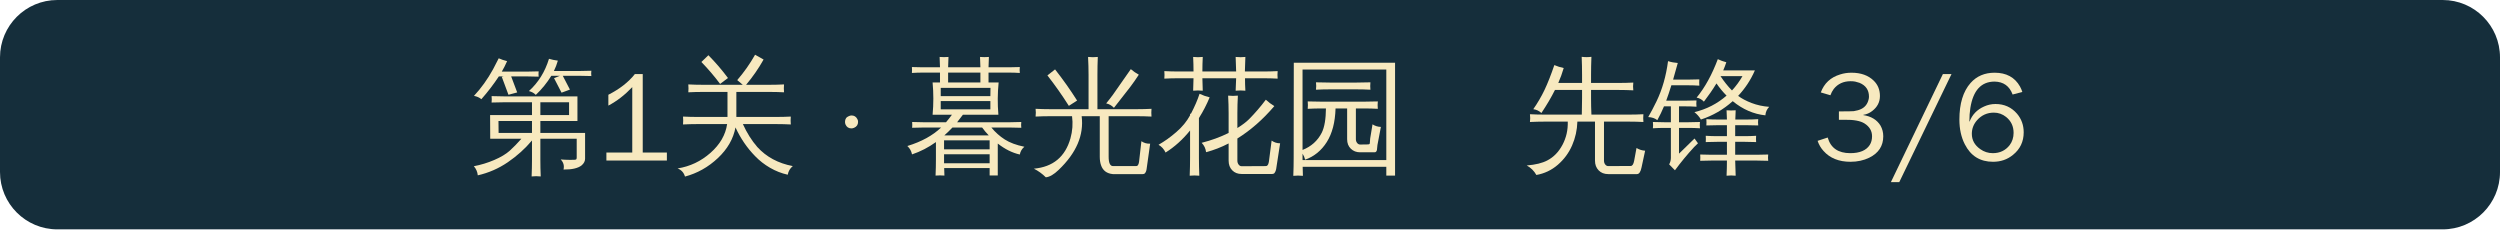
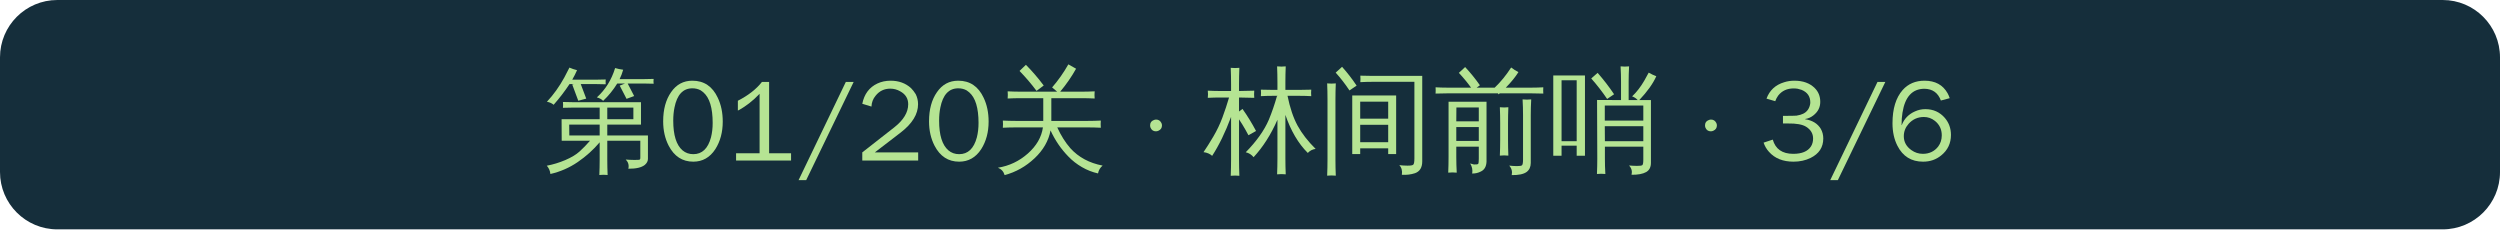
<svg xmlns="http://www.w3.org/2000/svg" width="218" height="20" viewBox="0 0 218 20">
  <rect width="218" height="20" rx="5" fill="#152e3b" />
-   <g fill="#f7e9bf" aria-label="第1关 · 暮光花园   先锋 3/6">
-     <path d="M158 369H498V473H267Q219 473 170 471Q173 497 170 523Q219 521 267 521H867V321H566V224H929V15Q929 -15 901 -39Q857 -74 754 -73Q765 -26 731 9Q762 6 807.5 5.5Q853 5 857.0 9.5Q861 14 861 24V177H566V8Q566 -60 569 -129Q532 -125 495 -129Q498 -60 498 8V163Q414 63 302.0 -13.5Q190 -90 58 -120Q54 -78 26 -46Q111 -30 191.5 4.5Q272 39 318.0 80.5Q364 122 412 177H159ZM498 224V321H226L227 224ZM566 369H799V473H566ZM636 826Q669 816 708 811Q696 768 676 727H886Q933 727 980 729Q977 707 980 686Q933 688 886 688H748L806 576L738 551L677 669L725 688H655Q602 602 529 533Q508 555 473 564Q588 668 636 826ZM228 830Q259 816 296 807Q277 763 253 722H459Q506 722 552 724Q550 702 552 681Q506 683 459 683H329L378 553L307 534L253 679L268 683H229Q164 585 87 498Q64 518 27 525Q115 619 182 741Z" transform="translate(41.03955 14) scale(0.01074219 -0.01074219)" />
-     <path d="M569 0H78V65H288V596Q197 500 94 446V534Q233 605 309 702H373V65H569Z" transform="translate(52.03955 14) scale(0.01074219 -0.01074219)" />
-     <path d="M202 296Q144 296 86 293Q89 325 86 357Q144 354 202 354H447V557H246Q187 557 129 554Q132 586 129 618Q187 615 246 615H571L526 653Q609 749 671 859L740 820Q679 711 598 615H789Q848 615 906 618Q903 586 906 554Q848 557 789 557H519V354H844Q903 354 961 357Q958 325 961 293Q903 296 844 296H572Q621 188 689 110Q799 -11 977 -45Q944 -72 936 -115Q860 -98 792.0 -58.5Q724 -19 672 35Q573 136 512 269Q486 130 369.0 20.0Q252 -90 102 -130Q88 -82 42 -64Q193 -40 309.0 62.5Q425 165 444 296ZM387 622Q317 716 235 800L292 855Q378 768 451 670Z" transform="translate(58.63525 14) scale(0.01074219 -0.01074219)" />
-     <path d="M176 314Q176 280 144 266Q133 261 122 261Q88 261 74 293Q70 303 70 314Q70 349 102 361Q113 366 123 366Q155 366 170 337Q176 327 176 314Z" transform="translate(72.9331 14) scale(0.01074219 -0.01074219)" />
-     <path d="M325 -122Q289 -119 253 -122Q256 -56 256 11V150Q164 84 62 50Q54 90 24 118Q195 170 298 268H151Q107 268 63 266Q65 290 63 313Q107 311 151 311H338Q362 339 386 372H229Q241 503 229 634H289V714H149Q105 714 61 711Q63 735 61 759Q105 757 149 757H289Q288 799 286 841Q322 838 358 841Q356 795 355 757H617Q616 799 614 841Q650 838 686 841Q684 795 683 757H848Q893 757 937 759Q934 735 937 711Q893 714 848 714H683V634H765Q752 503 763 372H475Q452 341 428 311H860Q904 311 949 313Q946 290 949 266Q904 268 860 268H706Q754 210 815.0 171.0Q876 132 974 112Q944 87 937 49Q846 69 758 138V-121H692V-61H323Q323 -92 325 -122ZM692 91V164H322Q322 128 322 91ZM692 51H322V-22H692ZM324 204H685Q655 235 631 268H390Q358 234 324 204ZM295 590V523H698L699 590ZM295 483V416H698V483ZM617 634V714H355V634Z" transform="translate(78.86279 14) scale(0.01074219 -0.01074219)" />
-     <path d="M668 -110Q594 -103 572 -37Q562 -8 562 31V360H415Q444 130 228 -76Q170 -132 124 -136Q81 -93 27 -66Q260 -45 324 180Q349 269 337 360H158Q100 360 41 357Q45 389 41 420Q100 417 158 417H471V694Q471 768 467 841Q507 837 546 841Q543 768 543 694V417H865Q924 417 982 420Q979 389 982 357Q924 360 865 360H634V31Q634 -45 670 -45H856Q867 -45 870.5 -39.0Q874 -33 876.0 -29.5Q878 -26 879.0 -19.5Q880 -13 881 -9L900 157Q932 135 971 137L942 -70Q939 -92 927 -105Q921 -110 911 -110ZM814 742Q844 716 879 697Q846 646 809 597L677 428Q651 456 614 464Q643 499 670 536ZM311 444Q230 572 137 691L199 740Q295 618 378 487Z" transform="translate(89.86279 14) scale(0.01074219 -0.01074219)" />
-     <path d="M655 -1Q655 -19 665.0 -32.5Q675 -46 690 -46L884 -45Q895 -45 899.0 -39.5Q903 -34 905.0 -30.5Q907 -27 908.5 -19.5Q910 -12 911 -8L933 162Q964 140 1002 140L970 -68Q966 -90 954 -104Q947 -109 937 -109H689Q642 -109 613.0 -79.0Q584 -49 584 -1V139Q496 93 401 68Q396 112 365 144Q483 174 584 224V383Q584 455 580 527Q620 523 659 527Q655 455 655 383V264Q715 301 750 336Q824 411 886 494Q918 464 955 442Q816 279 655 179ZM346 -123Q307 -119 268 -123Q271 -50 271 22V244Q181 133 72 65Q53 106 15 128Q90 171 159 231Q231 293 271 367V380H278Q324 468 348 542Q388 523 430 513Q393 424 343 345V22Q343 -50 346 -123ZM720 567Q681 571 641 567Q644 618 645 668H371Q372 617 374 567Q335 571 296 567Q298 618 299 668H173Q117 668 62 665Q65 695 62 726Q117 723 173 723H299Q299 782 296 841Q335 837 374 841Q371 781 371 723H645Q644 782 641 841Q681 837 720 841Q717 781 716 723H870Q926 723 982 726Q979 695 982 665Q926 668 870 668H717Q717 617 720 567Z" transform="translate(100.8628 14) scale(0.01074219 -0.01074219)" />
-     <path d="M627 67Q582 67 552.0 96.0Q522 125 522 173V423H428Q423 255 357.0 150.5Q291 46 181 7Q175 33 160 56V4Q160 4 840 4V739H160V86Q266 128 316 226Q349 293 350 423H314Q258 423 202 420Q205 450 202 480Q258 478 314 478H660Q716 478 771 480Q768 450 771 420Q716 423 660 423H593V173Q593 156 603.0 143.0Q613 130 628 130L693 131Q703 131 706 139Q708 158 709 179L728 294Q759 274 796 273L768 126L764 87Q763 80 758.5 73.5Q754 67 745 67ZM711 635Q708 605 711 575Q655 578 599 578H381Q325 578 269 575Q273 605 269 635Q325 633 381 633H599Q655 633 711 635ZM163 -124Q124 -120 85 -124Q88 -51 88 21L89 794H911V-122H840V-51H161Q161 -87 163 -124Z" transform="translate(111.8628 14) scale(0.01074219 -0.01074219)" />
-     <path d="M696 -110Q648 -110 618.5 -79.5Q589 -49 589 -1V316H446Q443 214 403.0 122.5Q363 31 287.0 -34.5Q211 -100 113 -117Q85 -67 35 -40Q142 -31 202 1Q279 41 325.0 127.5Q371 214 368 316H178Q120 316 61 313Q65 344 61 376Q120 373 178 373H482Q484 438 484 504V573H264Q219 483 154 386Q126 412 88 417Q141 493 179.0 572.5Q217 652 259 775Q296 759 335 751Q317 689 291 630H484V695Q484 768 481 842Q521 837 560 842Q557 768 557 695V630H783Q841 630 900 633Q896 602 900 570Q841 573 783 573H557V504Q557 438 560 373H866Q924 373 982 376Q979 344 982 313Q924 316 866 316H662V-1Q662 -19 672.0 -32.0Q682 -45 697 -45L879 -44Q899 -44 907 -1L926 102Q959 82 996 80L967 -55Q956 -110 930 -110Z" transform="translate(132.7563 14) scale(0.01074219 -0.01074219)" />
-     <path d="M707 -123Q670 -119 633 -123Q636 -61 636 0H512Q465 0 419 -2Q421 24 419 49Q465 47 512 47H636V152H558Q511 152 464 150Q466 175 464 201Q511 198 558 198H636V287H562Q515 287 469 285Q471 310 469 336Q515 333 562 333H636Q635 371 633 408Q670 405 707 408Q705 371 704 333H796Q843 333 890 336Q887 310 890 285Q843 287 796 287H703V198H780Q827 198 873 201Q871 175 873 150Q827 152 780 152H703V47H877Q924 47 971 49Q968 24 971 -2Q924 0 877 0H703Q704 -61 707 -123ZM390 511Q491 634 562 823Q595 807 631 798Q620 764 606 732H863Q813 617 727 525Q771 492 836.5 467.0Q902 442 979 436Q951 407 948 367Q805 382 683 482Q569 380 425 333Q404 368 372 393Q519 428 633 527Q589 571 551 626Q506 552 449 478Q425 504 390 511ZM677 569Q726 622 762 685H584Q629 617 677 569ZM158 807Q195 795 237 792Q219 724 199 657H320Q366 657 412 659Q410 634 412 608Q366 611 320 611H185Q163 540 143 486H296Q343 486 389 488Q386 463 389 437Q343 440 296 440H247V311H324Q371 311 417 313Q414 288 417 262Q371 265 324 265H247V56L373 179L401 140Q385 126 370 110Q287 20 214 -79L167 -31Q181 -6 181 22V265H128Q82 265 35 262Q38 288 35 313Q82 311 128 311H181V440H125Q101 382 71 328Q42 351 -3 353Q28 406 65 482Q134 625 158 807Z" transform="translate(143.7563 14) scale(0.01074219 -0.01074219)" />
-     <path d="M574 197Q574 79 460 23Q392 -10 308 -10Q167 -10 89 78Q57 113 41 160L123 187Q159 60 306 60Q421 60 464 126Q483 156 483 197Q483 262 422 301Q372 333 258 331H214V399Q315 399 335 401Q372 407 394 418Q442 441 455 496Q458 507 458 519Q458 599 381 631L346 641Q329 644 309 644Q222 644 172 581Q155 558 145 530L67 553Q108 664 224 699Q267 713 316 713Q431 713 497 648Q547 599 547 524Q547 450 484 402Q452 377 412 371V369Q509 354 552 283Q574 244 574 197Z" transform="translate(158.0542 14) scale(0.01074219 -0.01074219)" />
-     <path d="M514 702 90 -175H22L444 702Z" transform="translate(164.6499 14) scale(0.01074219 -0.01074219)" />
-     <path d="M568 229Q568 116 481 46Q413 -10 319 -10Q162 -10 90 132Q46 218 46 333Q46 527 137 630Q211 713 332 713Q475 713 538 601Q549 581 557 557L478 536Q440 639 332 641Q169 641 135 427Q127 377 127 317H129Q161 401 247 439Q291 459 339 459Q446 459 514 380Q568 316 568 229ZM486 225Q486 305 425 354Q381 389 326 389Q244 389 189 327Q147 279 147 217Q147 141 215 93Q261 60 317 60Q403 60 454 125Q486 168 486 225Z" transform="translate(170.3647 14) scale(0.01074219 -0.01074219)" />
+   <g fill="#b5e493" aria-label="第01/20关 · 林间前哨 · 3/6">
+     <path d="M158 369H498V473H267Q219 473 170 471Q173 497 170 523Q219 521 267 521H867V321H566V224H929V15Q929 -15 901 -39Q857 -74 754 -73Q765 -26 731 9Q762 6 807.5 5.5Q853 5 857.0 9.5Q861 14 861 24V177H566V8Q566 -60 569 -129Q532 -125 495 -129Q498 -60 498 8V163Q414 63 302.0 -13.5Q190 -90 58 -120Q54 -78 26 -46Q111 -30 191.5 4.5Q272 39 318.0 80.5Q364 122 412 177H159ZM498 224V321H226L227 224ZM566 369H799V473H566ZM636 826Q669 816 708 811Q696 768 676 727H886Q933 727 980 729Q977 707 980 686Q933 688 886 688H748L806 576L738 551L677 669L725 688H655Q602 602 529 533Q508 555 473 564Q588 668 636 826ZM228 830Q259 816 296 807Q277 763 253 722H459Q506 722 552 724Q550 702 552 681Q506 683 459 683H329L378 553L307 534L253 679L268 683H229Q164 585 87 498Q64 518 27 525Q115 619 182 741Z" transform="translate(47.42773 14) scale(0.00976562 -0.00976562)" />
+     <path d="M573 348Q573 206 507 102Q434 -10 310 -10Q164 -10 90 133Q41 228 41 350Q41 510 112 611Q182 713 302 713Q458 713 529 560Q573 468 573 348ZM483 336Q483 537 400 609L376 627Q343 645 302 645Q176 645 142 473Q131 420 131 356Q131 162 214 91Q254 57 310 57Q428 57 468 207Q483 266 483 336Z" transform="translate(57.42773 14) scale(0.00976562 -0.00976562)" />
+     <path d="M569 0H78V65H288V596Q197 500 94 446V534Q233 605 309 702H373V65H569Z" transform="translate(63.42383 14) scale(0.00976562 -0.00976562)" />
+     <path d="M514 702 90 -175H22L444 702Z" transform="translate(69.41992 14) scale(0.00976562 -0.00976562)" />
+     <path d="M558 0H59V73L344 296Q469 394 469 503Q469 579 398 618Q357 642 309 642Q228 642 178 579Q143 537 141 482L59 507Q85 637 194 688Q247 713 312 713Q421 713 494 647L516 622L536 593Q557 551 557 503Q557 370 403 251L171 73H558Z" transform="translate(74.61523 14) scale(0.00976562 -0.00976562)" />
+     <path d="M573 348Q573 206 507 102Q434 -10 310 -10Q164 -10 90 133Q41 228 41 350Q41 510 112 611Q182 713 302 713Q458 713 529 560Q573 468 573 348ZM483 336Q483 537 400 609L376 627Q343 645 302 645Q176 645 142 473Q131 420 131 356Q131 162 214 91Q254 57 310 57Q428 57 468 207Q483 266 483 336Z" transform="translate(80.61133 14) scale(0.00976562 -0.00976562)" />
+     <path d="M202 296Q144 296 86 293Q89 325 86 357Q144 354 202 354H447V557H246Q187 557 129 554Q132 586 129 618Q187 615 246 615H571L526 653Q609 749 671 859L740 820Q679 711 598 615H789Q848 615 906 618Q903 586 906 554Q848 557 789 557H519V354H844Q903 354 961 357Q958 325 961 293Q903 296 844 296H572Q621 188 689 110Q799 -11 977 -45Q944 -72 936 -115Q860 -98 792.0 -58.5Q724 -19 672 35Q573 136 512 269Q486 130 369.0 20.0Q252 -90 102 -130Q88 -82 42 -64Q193 -40 309.0 62.5Q425 165 444 296ZM387 622Q317 716 235 800L292 855Q378 768 451 670Z" transform="translate(86.60742 14) scale(0.00976562 -0.00976562)" />
+     <path d="M176 314Q176 280 144 266Q133 261 122 261Q88 261 74 293Q70 303 70 314Q70 349 102 361Q113 366 123 366Q155 366 170 337Q176 327 176 314Z" transform="translate(99.60547 14) scale(0.00976562 -0.00976562)" />
+     <path d="M726 20Q726 -51 729 -123Q691 -119 652 -123Q655 -51 655 20V364Q568 166 442 30Q415 64 372 74Q517 222 578 364Q620 466 651 576L655 575V578H614Q560 578 507 575Q510 604 507 633Q560 631 614 631H655V699Q655 770 652 841Q691 837 729 841Q726 770 726 699V631H850Q904 631 957 633Q954 604 957 575Q904 578 850 578H745Q778 416 835.0 311.5Q892 207 996 104Q955 99 926 68Q799 194 726 408ZM72 42Q43 69 -5 75Q34 132 82.5 214.0Q131 296 164.0 385.0Q197 474 223 563H147Q90 563 33 560Q37 592 33 624Q90 621 147 621H241V682Q241 755 238 828Q277 824 315 828Q312 755 312 682V621L448 624Q445 592 448 560L312 563V438L343 461Q409 368 464 264L396 226Q370 276 341 323L312 368V11Q312 -62 315 -136Q277 -132 238 -136Q241 -62 241 11V390Q164 183 72 42Z" transform="translate(104.9961 14) scale(0.00976562 -0.00976562)" />
+     <path d="M370 58H299V581H691V58H620V109H370ZM620 374V526H370V374ZM620 319H370V164H620ZM742 -127Q750 -73 719 -41Q750 -45 791.0 -45.5Q832 -46 843.0 -37.5Q854 -29 854 19V703H478Q424 703 371 700Q374 729 371 758Q424 756 478 756H924V-7Q924 -90 859 -113Q804 -131 742 -127ZM152 -135Q113 -131 75 -135Q78 -64 78 7V546Q78 618 75 689Q113 685 152 689Q149 618 149 546V7Q149 -64 152 -135ZM274 626Q218 711 151 785L208 837Q279 758 338 669Z" transform="translate(114.9961 14) scale(0.00976562 -0.00976562)" />
+     <path d="M800 405Q800 476 796 546Q835 542 873 546Q869 476 869 405V-21Q869 -74 832 -102Q792 -131 699 -130Q709 -82 677 -45Q706 -49 744.0 -49.5Q782 -50 791 -42Q800 -33 800 9ZM669 44Q631 48 593 44Q596 114 596 185V335Q596 406 593 476Q631 472 669 476Q666 406 666 335V185Q666 114 669 44ZM405 17V124H204V33Q204 -38 208 -108Q170 -104 132 -108Q135 -38 135 33V525H474V-10Q471 -76 423 -98Q389 -116 346 -116Q354 -68 328 -26Q343 -31 361 -35Q394 -36 399.5 -29.5Q405 -23 405 17ZM981 654Q979 626 981 598Q930 600 878 600H592L582 591Q579 596 576 600H122Q70 600 19 598Q21 626 19 654Q70 651 122 651H336Q286 720 227 783L283 835Q355 758 415 672L386 651H547Q626 726 694 831Q724 807 759 790Q718 724 646 651H878Q930 651 981 654ZM405 350V474H205L204 350ZM405 175V299H204V175Z" transform="translate(124.9961 14) scale(0.00976562 -0.00976562)" />
+     <path d="M850 8V124H507V20Q507 -50 511 -120Q473 -116 436 -120Q439 -50 439 19L437 541L651 540V702Q651 772 647 841Q685 837 723 841Q719 772 719 702V540H800Q779 563 750 573Q811 631 859 714L898 785Q931 766 966 753Q922 654 814 540H918V-20Q918 -79 875 -103Q830 -128 745 -127Q756 -80 723 -44Q752 -47 792.0 -47.5Q832 -48 841.0 -41.0Q850 -34 850 8ZM527 550Q462 646 385 733L442 783Q522 692 589 592ZM850 357V491H506V357ZM850 173V307H506L507 173ZM120 43H46V760H329V43H255V133H120ZM255 717H120V173H255Z" transform="translate(134.9961 14) scale(0.00976562 -0.00976562)" />
+     <path d="M176 314Q176 280 144 266Q133 261 122 261Q88 261 74 293Q70 303 70 314Q70 349 102 361Q113 366 123 366Q155 366 170 337Q176 327 176 314Z" transform="translate(147.9941 14) scale(0.00976562 -0.00976562)" />
+     <path d="M574 197Q574 79 460 23Q392 -10 308 -10Q167 -10 89 78Q57 113 41 160L123 187Q159 60 306 60Q421 60 464 126Q483 156 483 197Q483 262 422 301Q372 333 258 331H214V399Q315 399 335 401Q372 407 394 418Q442 441 455 496Q458 507 458 519Q458 599 381 631L346 641Q329 644 309 644Q222 644 172 581Q155 558 145 530L67 553Q108 664 224 699Q267 713 316 713Q431 713 497 648Q547 599 547 524Q547 450 484 402Q452 377 412 371V369Q509 354 552 283Q574 244 574 197Z" transform="translate(153.3848 14) scale(0.00976562 -0.00976562)" />
+     <path d="M514 702 90 -175H22L444 702Z" transform="translate(159.3809 14) scale(0.00976562 -0.00976562)" />
+     <path d="M568 229Q568 116 481 46Q413 -10 319 -10Q162 -10 90 132Q46 218 46 333Q46 527 137 630Q211 713 332 713Q475 713 538 601Q549 581 557 557L478 536Q440 639 332 641Q169 641 135 427Q127 377 127 317H129Q161 401 247 439Q291 459 339 459Q446 459 514 380Q568 316 568 229ZM486 225Q486 305 425 354Q381 389 326 389Q244 389 189 327Q147 279 147 217Q147 141 215 93Q261 60 317 60Q403 60 454 125Q486 168 486 225Z" transform="translate(164.5762 14) scale(0.00976562 -0.00976562)" />
  </g>
</svg>
